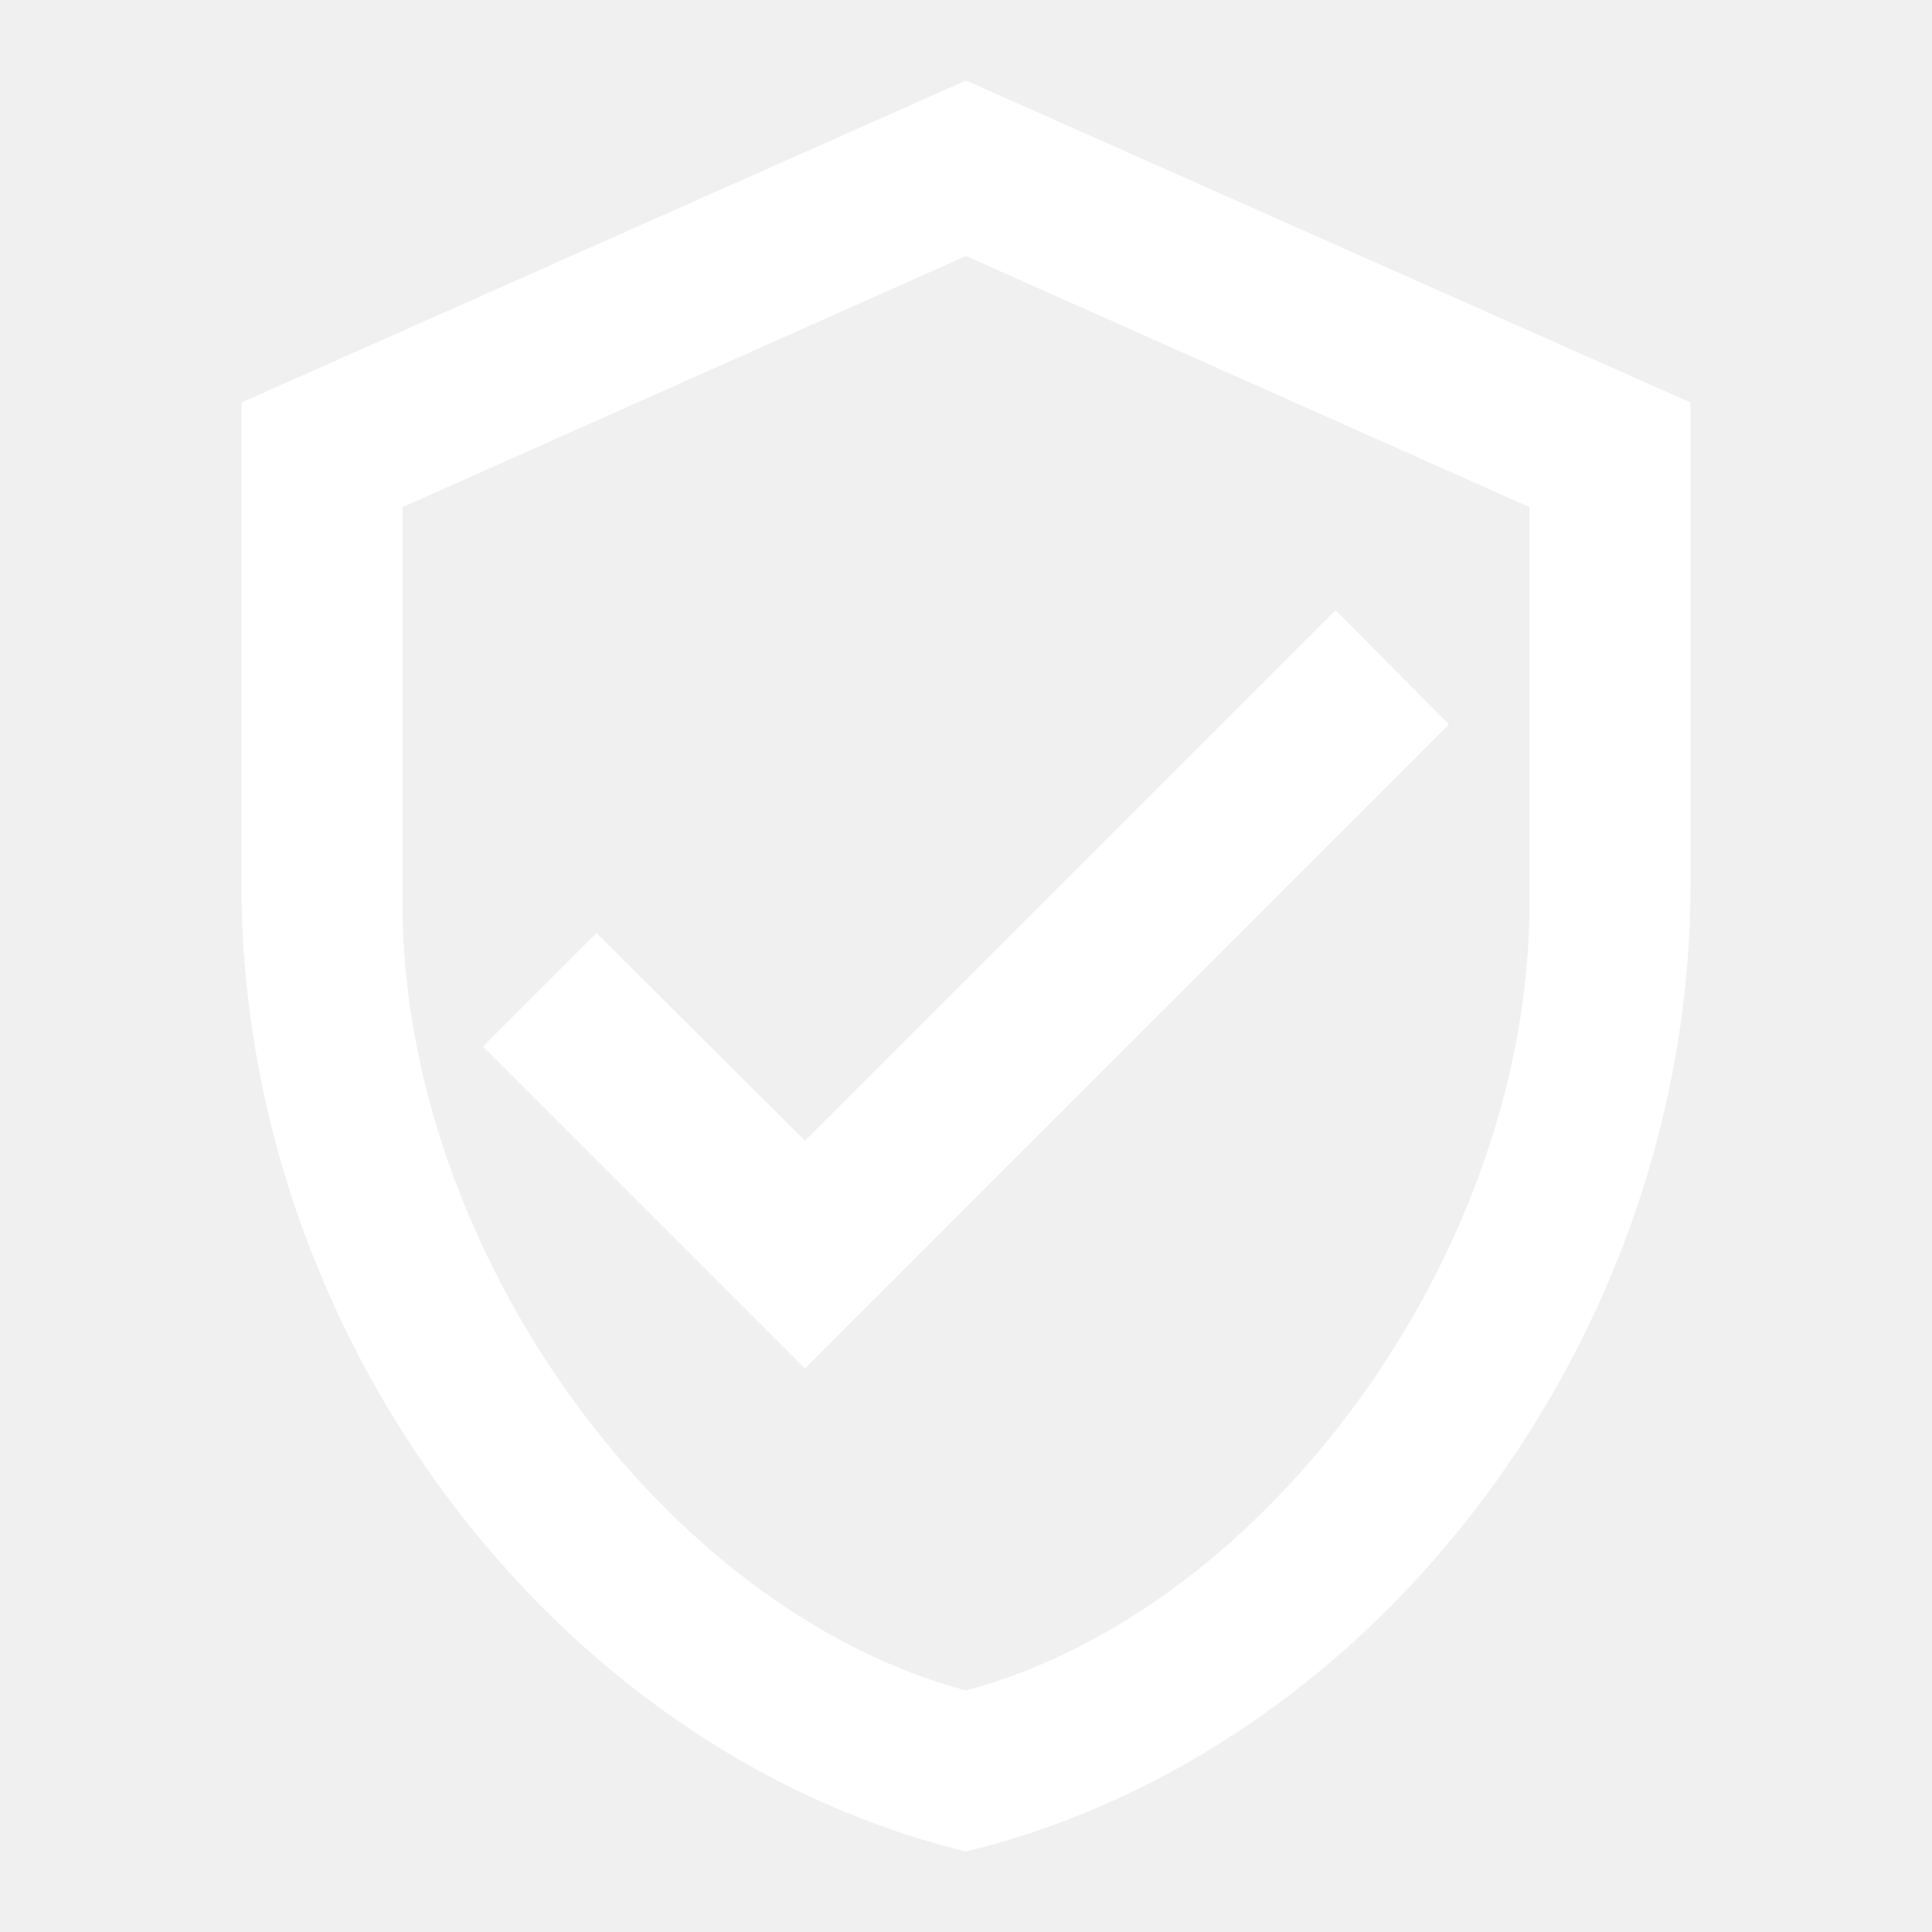
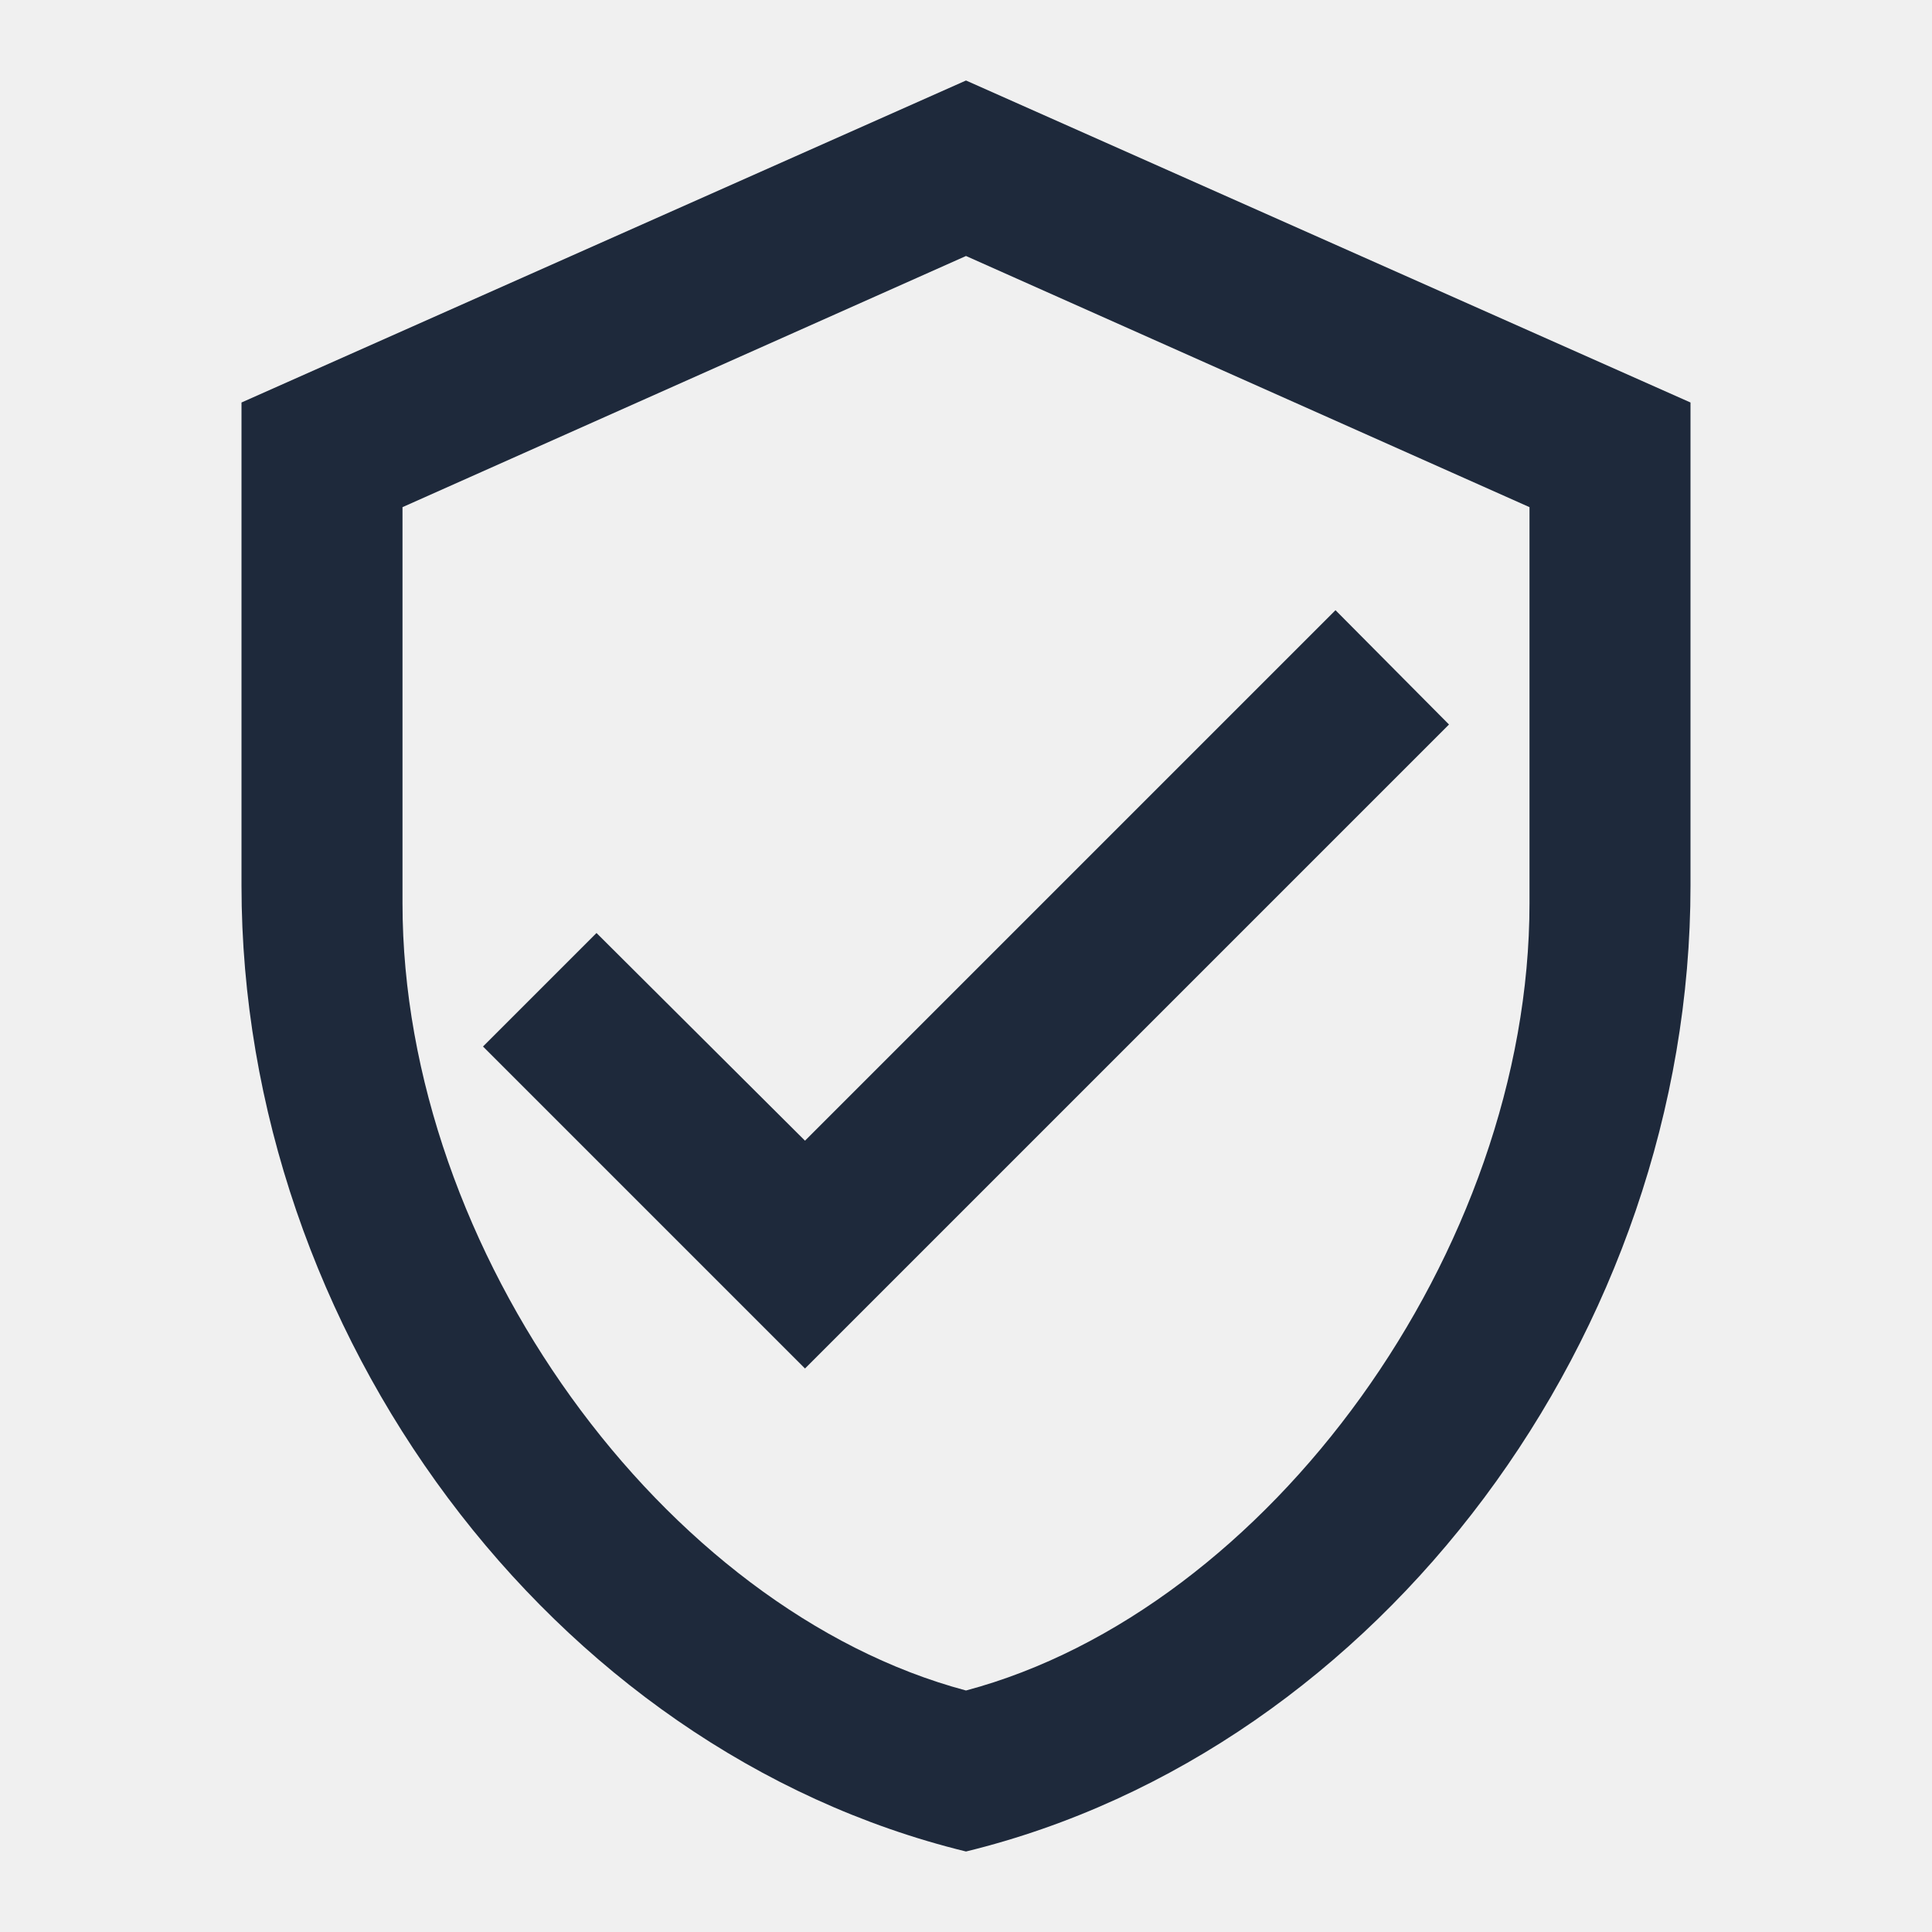
<svg xmlns="http://www.w3.org/2000/svg" viewBox="0 0 24 24">
-   <path fill="white" d="M21,11C21,16.55 17.16,21.74 12,23C6.84,21.74 3,16.55 3,11V5L12,1L21,5V11M12,21C15.75,20 19,15.54 19,11.22V6.3L12,3.18L5,6.3V11.22C5,15.54 8.25,20 12,21M10,17L6,13L7.41,11.59L10,14.17L16.59,7.58L18,9" />
+   <path fill="#1e293b" d="M21,11C21,16.55 17.16,21.74 12,23C6.84,21.74 3,16.55 3,11V5L12,1L21,5V11M12,21C15.75,20 19,15.54 19,11.22V6.3L12,3.18L5,6.3V11.22C5,15.54 8.25,20 12,21M10,17L6,13L7.41,11.59L10,14.17L16.59,7.58L18,9" />
</svg>
